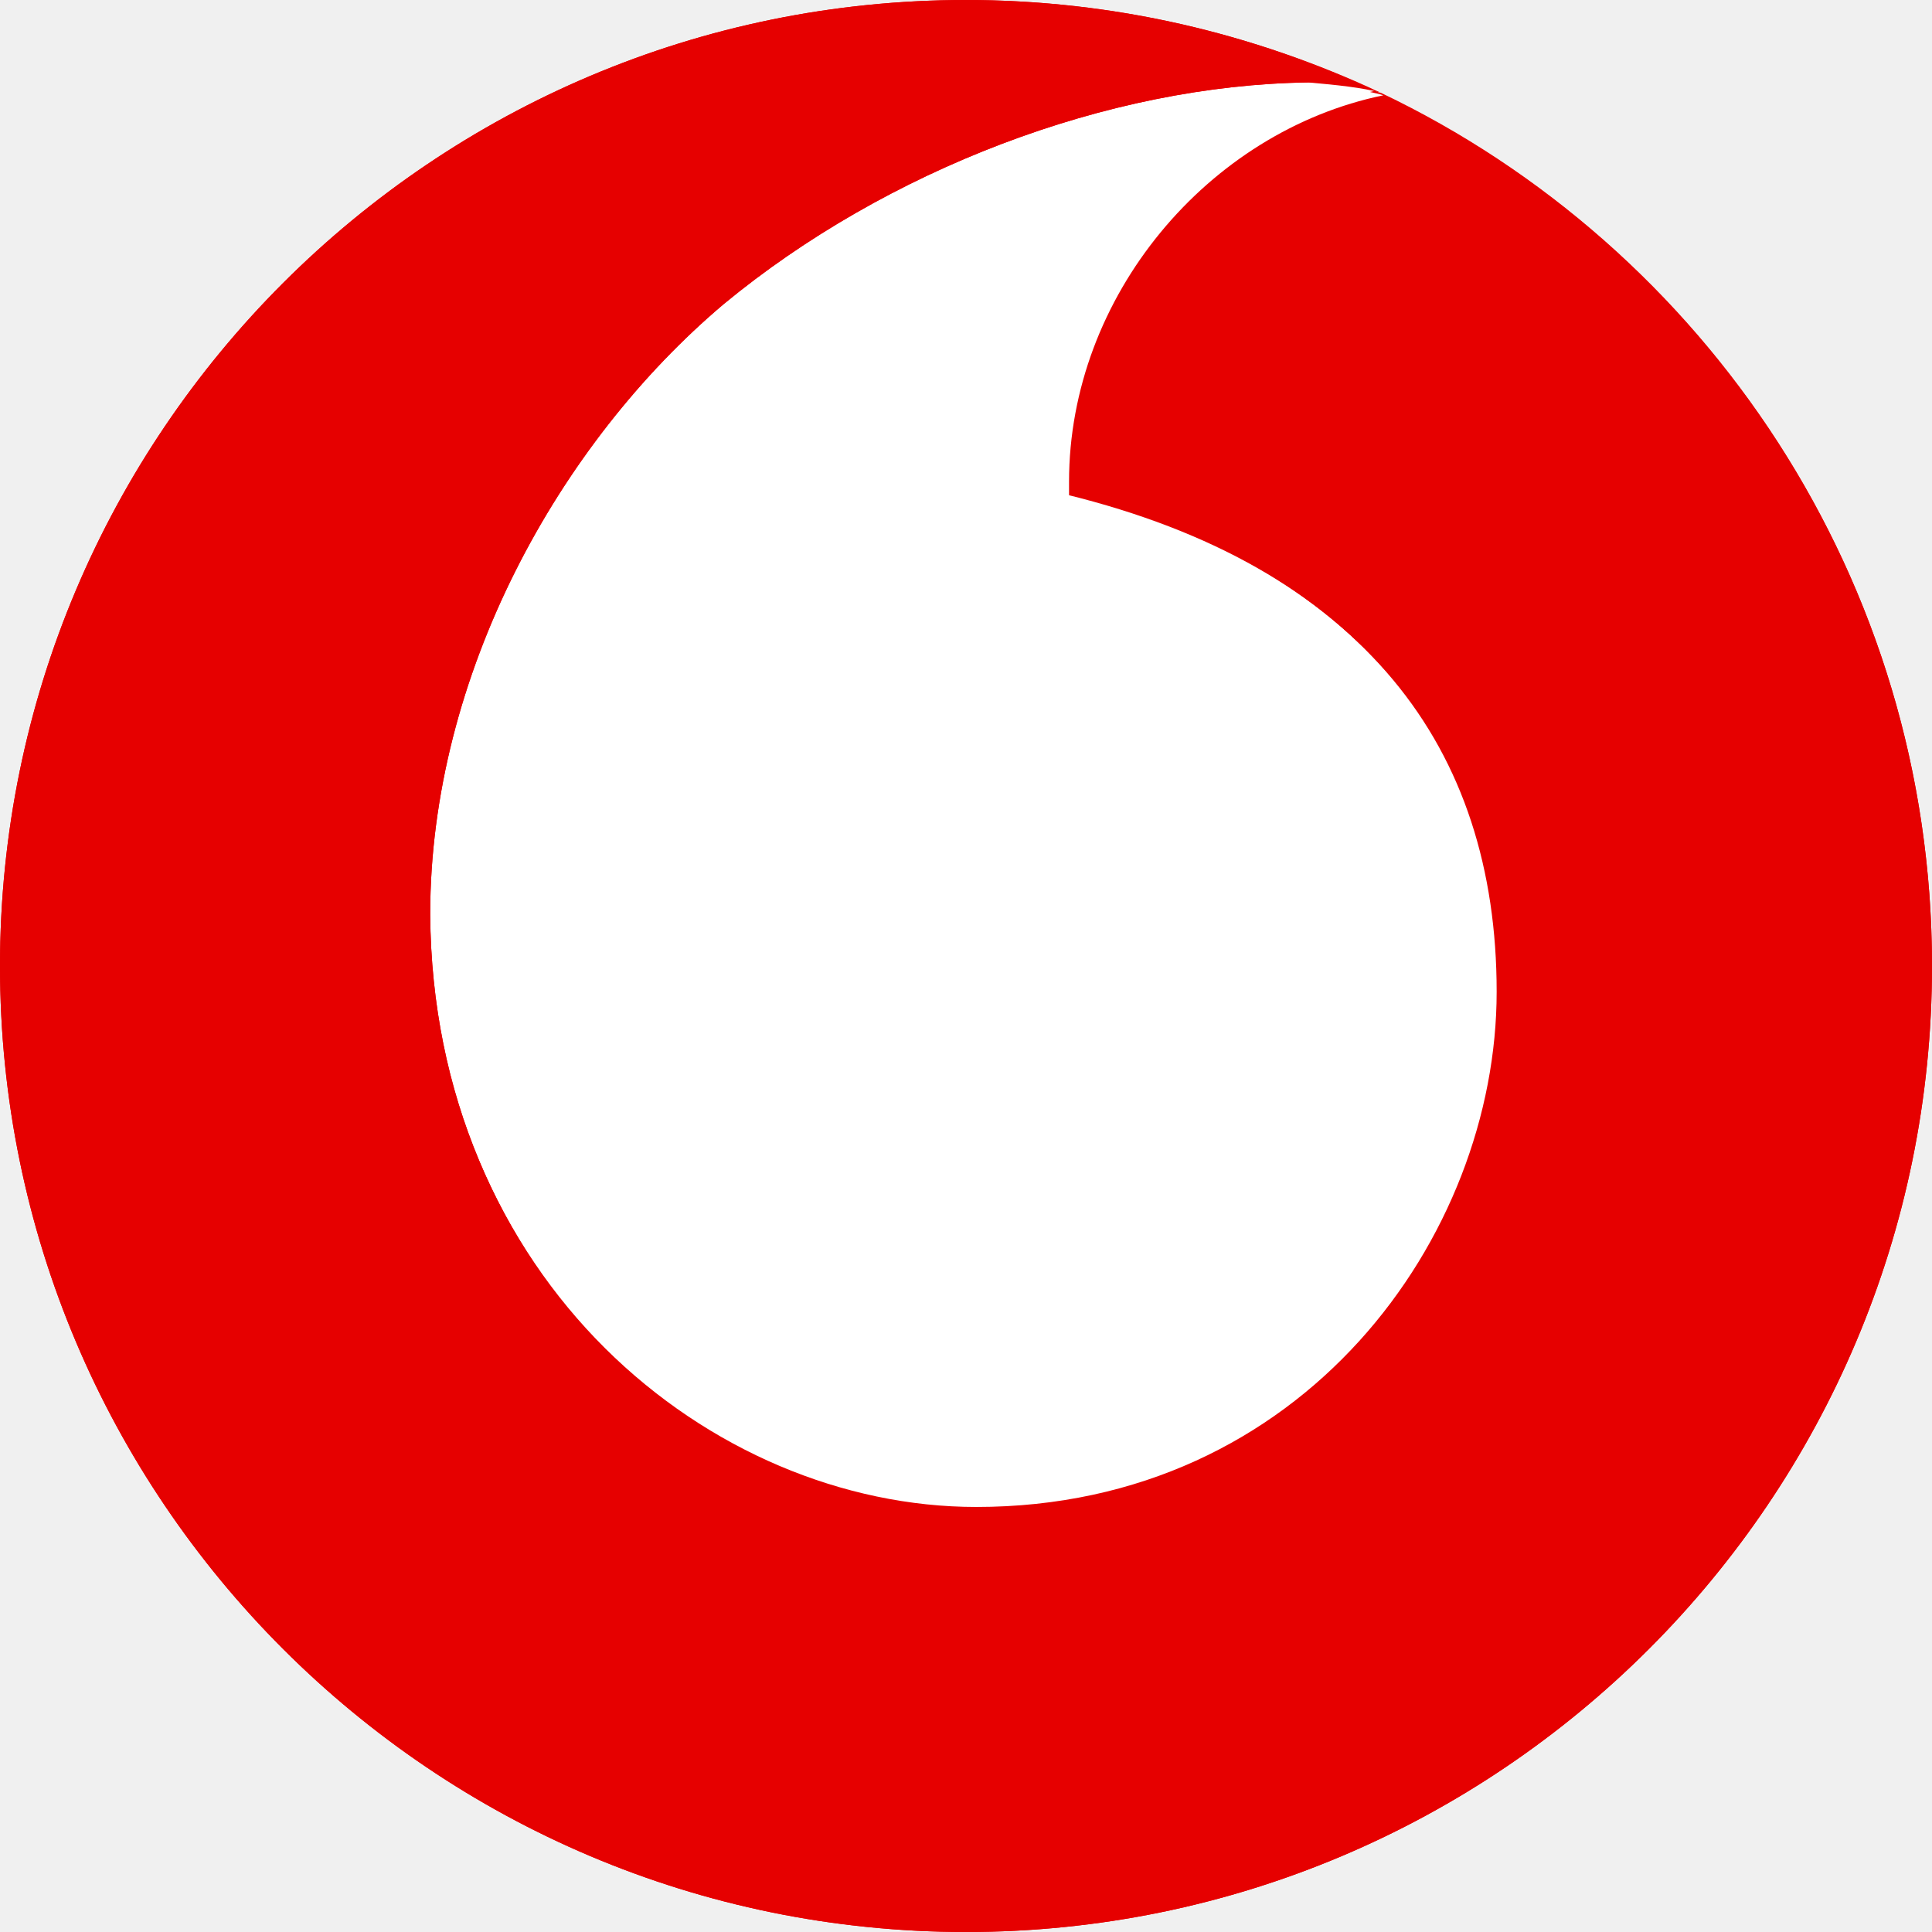
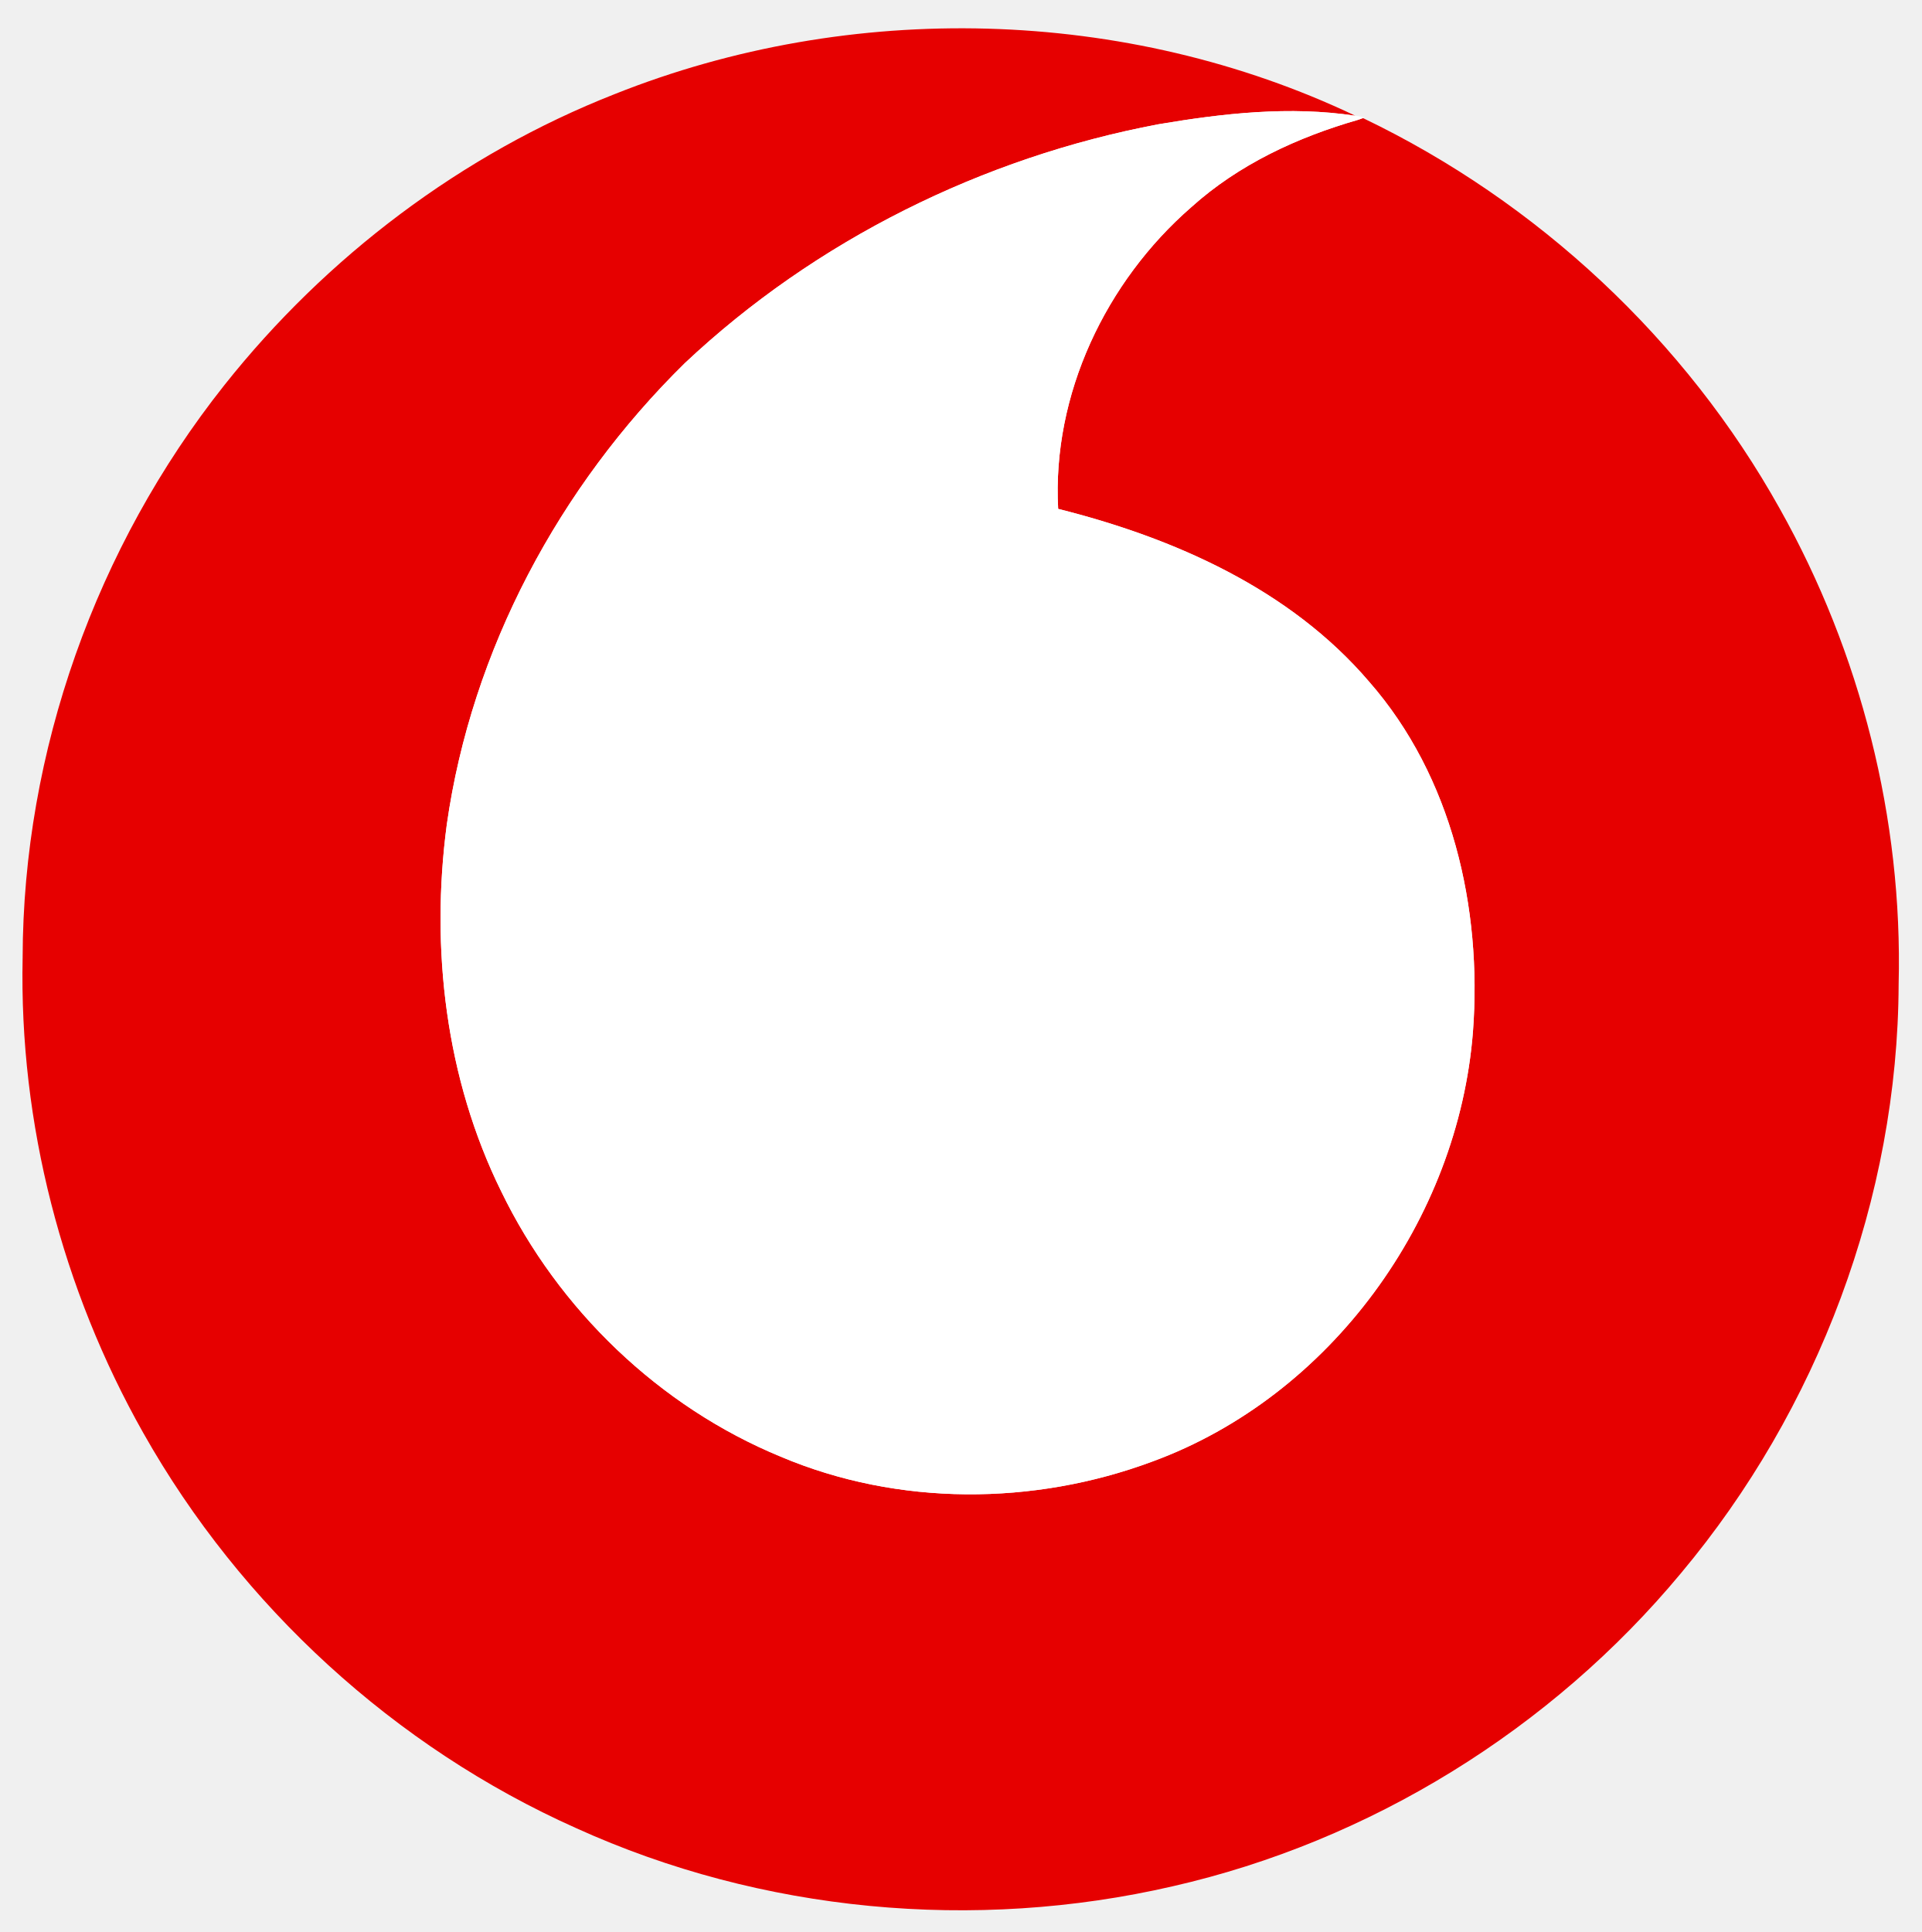
- <svg xmlns="http://www.w3.org/2000/svg" version="1.1" id="Layer_1" x="0px" y="0px" viewBox="0 0 75 75" style="enable-background:new 0 0 75 75;" xml:space="preserve">
-   <style type="text/css">
-   .st0{fill:#E60000;}
- 	.st1{fill:#FFFFFF;}
-  </style>
-   <g>
-     <g>
-       <path class="st0" d="M75,37.5C75,58.2,58.2,75,37.5,75S0,58.2,0,37.5S16.8,0,37.5,0S75,16.8,75,37.5">
-    </path>
-       <path class="st1" d="M37.8,58.4c-10.3,0-21-8.8-21.1-22.9c0-9.3,5-18.3,11.4-23.7c6.3-5.2,14.9-8.5,22.7-8.6c1,0,2.1,0.1,2.7,0.3    c-6.8,1.4-12.3,7.8-12.2,15c0,0.2,0,0.5,0,0.6C52.8,22,58,28.9,58,38.4C58,47.9,50.5,58.4,37.8,58.4">
-    </path>
-     </g>
-     <g>
-       <path class="st0" d="M53.6,3.6c-6.8,1.4-12.2,7.8-12.2,15c0,0.2,0,0.5,0,0.6C52.8,22,58,28.9,58,38.4c0,9.5-7.5,20-20.2,20    c-10.3,0-21-8.8-21.1-22.9c0-9.3,5-18.3,11.4-23.7c6.3-5.2,14.9-8.5,22.7-8.6C51.9,3.3,52.9,3.4,53.6,3.6C48.7,1.3,43.2,0,37.5,0    C16.8,0,0,16.8,0,37.5C0,58.2,16.8,75,37.5,75S75,58.2,75,37.5C75,22.5,66.2,9.6,53.6,3.6z">
-    </path>
-       <path class="st1" d="M53.6,3.6C53.6,3.6,53.5,3.6,53.6,3.6C53.5,3.6,53.6,3.6,53.6,3.6C53.6,3.6,53.6,3.6,53.6,3.6z">
-    </path>
-       <path class="st1" d="M28.2,11.9c-6.4,5.3-11.5,14.3-11.4,23.7c0,14.1,10.8,22.9,21.1,22.9c12.7,0,20.2-10.5,20.2-20    c0-9.5-5.2-16.4-16.6-19.2c0-0.1,0-0.4,0-0.6c0-7.2,5.4-13.6,12.2-15c0,0,0,0,0,0c-0.6-0.2-1.7-0.3-2.7-0.3    C43.1,3.3,34.5,6.7,28.2,11.9z">
-    </path>
-     </g>
-   </g>
+ <svg xmlns="http://www.w3.org/2000/svg" height="380pt" viewBox="-.398 -4.59 378.918 388.633" width="504">
+   <path d="m119.441 14.328c47.465-18.918 102.754-17.61 148.954 4.363-13.165-2-26.555-.492-39.586 1.711-35.391 6.684-69.024 23.336-95.313 48.075-25.207 24.777-42.871 57.652-47.86 92.824-3.3 24.922-.241 51.062 10.942 73.746 11.524 23.8 31.809 43.32 56.258 53.394 23.559 9.97 50.887 9.86 74.75.961 35.805-13.14 61.531-48.62 64.473-86.527 1.851-24.844-4.192-51.273-20.883-70.328-15.934-18.652-39.238-28.926-62.559-34.774-1.25-23 9.586-45.722 26.77-60.68 9.543-8.605 21.386-14.09 33.633-17.6l.93-.321c35.058 16.812 64.847 44.539 83.827 78.578 16.262 28.98 24.743 62.375 23.903 95.64-.16 43.016-16.239 85.606-43.801 118.497-26.063 31.367-62.516 53.93-102.246 62.965-39.836 9.191-82.695 5.226-119.977-11.704-36.48-16.293-67.386-44.617-87.047-79.457-16.355-28.953-25.007-62.336-24.289-95.64.078-41.496 14.813-82.672 40.54-115.121 20.55-25.91 47.812-46.512 78.581-58.602zm0 0" fill="#e60000" />
+   <path d="m228.809 20.402c13.03-2.203 26.421-3.71 39.586-1.71l1.89.32-1.265.48c-12.247 3.512-24.09 8.996-33.633 17.602-17.184 14.957-28.02 37.68-26.77 60.68 23.32 5.847 46.625 16.12 62.559 34.773 16.691 19.055 22.734 45.484 20.883 70.328-2.942 37.906-28.668 73.387-64.473 86.527-23.863 8.899-51.191 9.008-74.75-.96-24.45-10.075-44.734-29.594-56.258-53.395-11.183-22.684-14.242-48.824-10.941-73.746 4.988-35.172 22.652-68.047 47.86-92.824 26.288-24.739 59.921-41.391 95.312-48.075zm0 0" fill="#fff" />
</svg>
